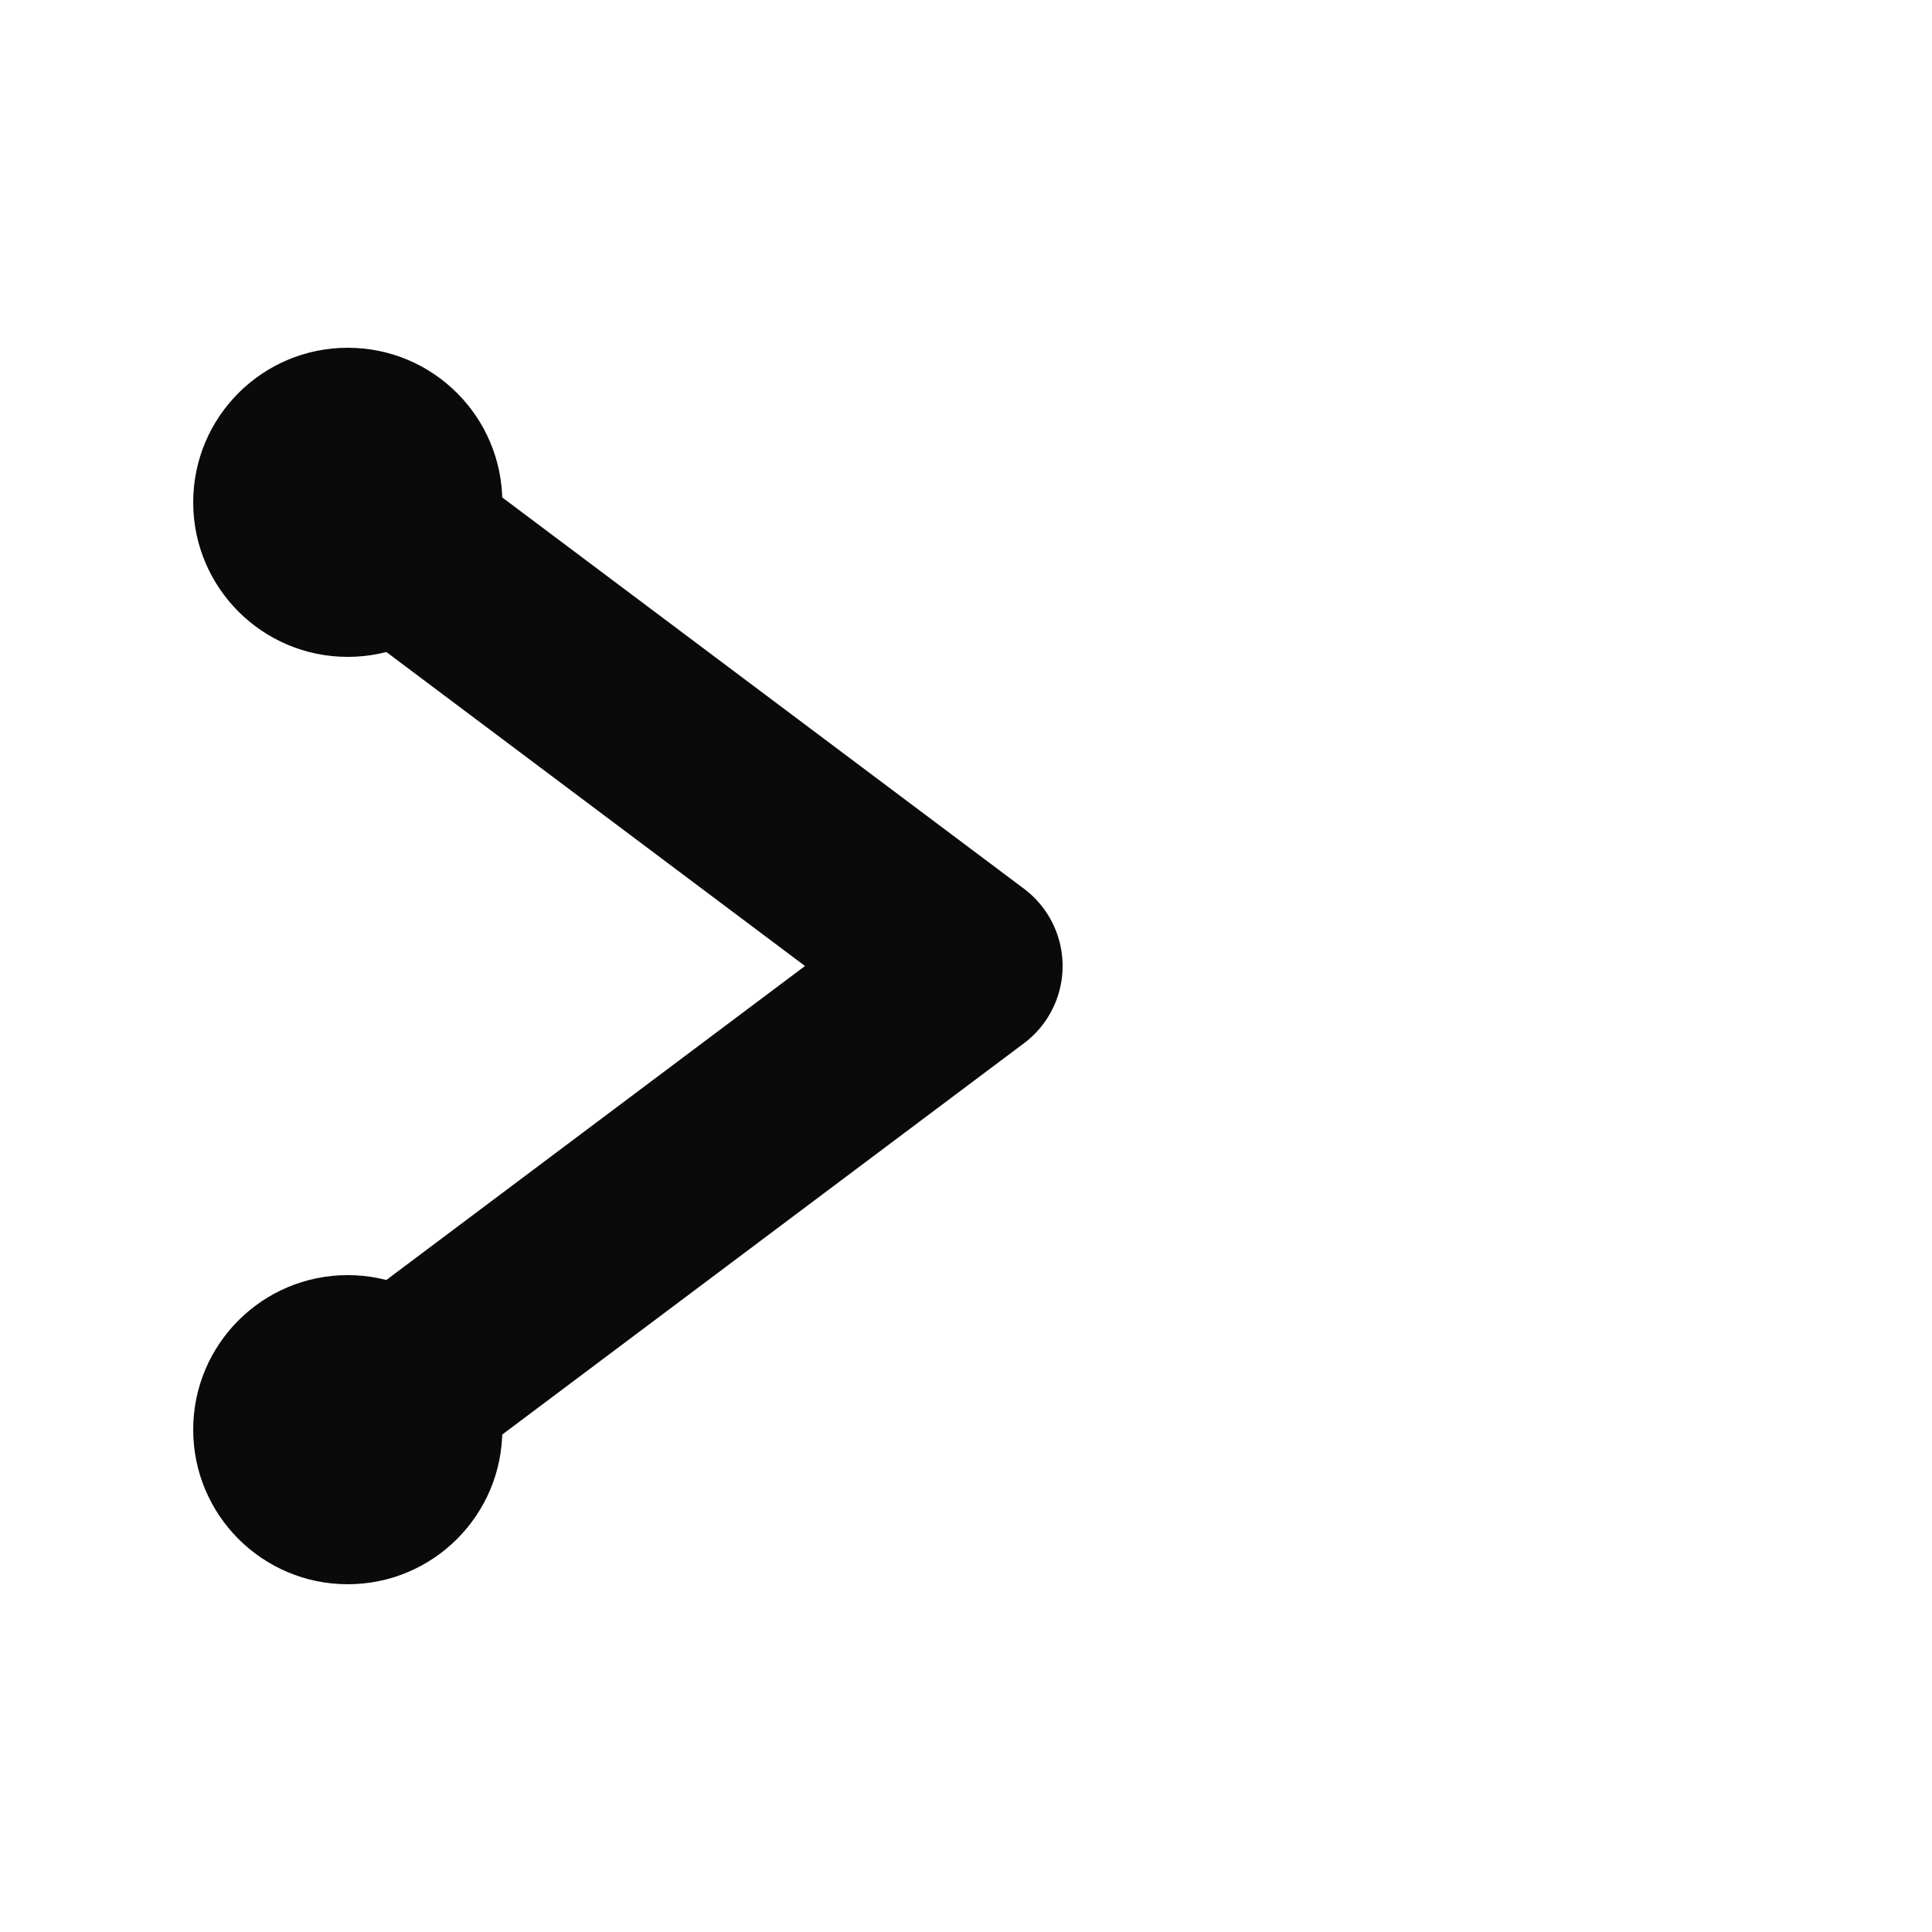
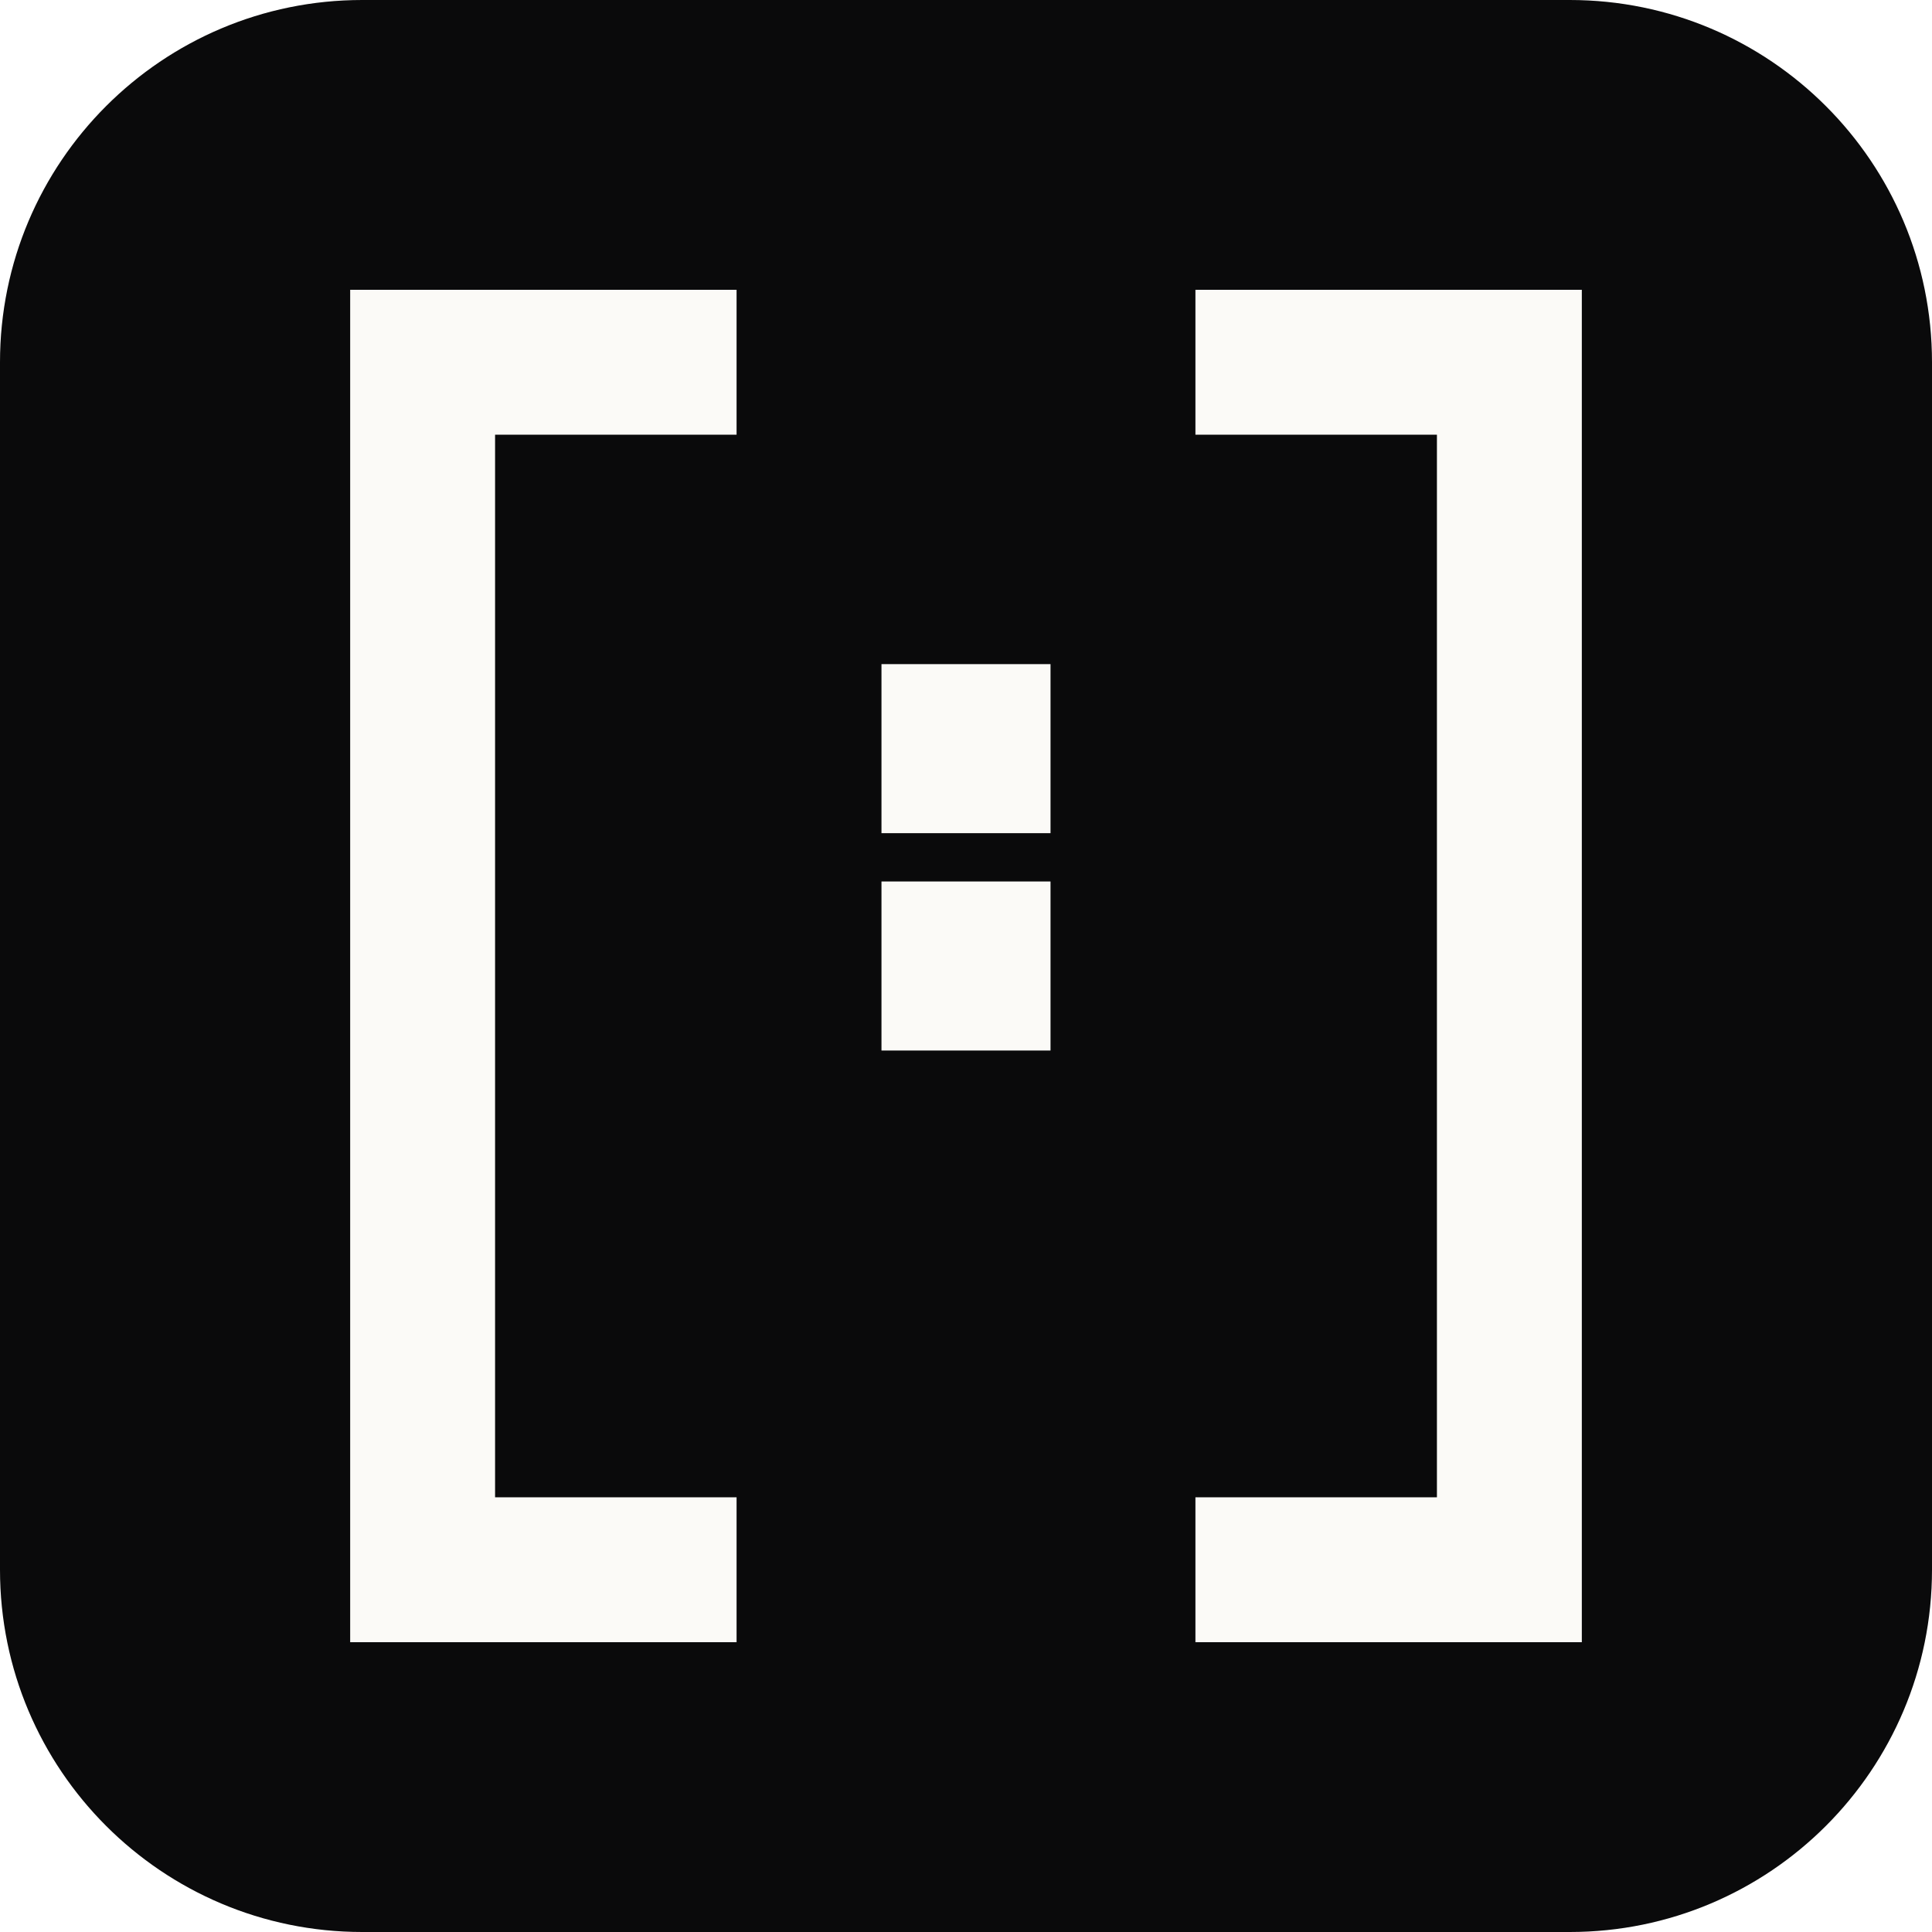
- <svg xmlns="http://www.w3.org/2000/svg" viewBox="0 0 100 100" width="32" height="32" fill="none">
-   <path d="M18 26 L50 50 L18 74" stroke="#0A0A0B" stroke-width="10" stroke-linecap="round" stroke-linejoin="round" />
-   <path d="M50 26 L82 50 L50 74" stroke="oklch(0.68 0.18 50)" stroke-width="10" stroke-linecap="round" stroke-linejoin="round" />
-   <circle cx="18" cy="26" r="8" fill="#0A0A0B" />
-   <circle cx="18" cy="74" r="8" fill="#0A0A0B" />
-   <circle cx="82" cy="50" r="10" fill="oklch(0.68 0.18 50)" />
+ <svg xmlns="http://www.w3.org/2000/svg" width="32" height="32" viewBox="0 0 32 32" fill="none">
+   <rect width="32" height="32" rx="6" fill="#0A0A0B" />
+   <path d="M11 6 L7 6 L7 26 L11 26" stroke="#fbfaf7" stroke-width="2.4" stroke-linecap="square" stroke-linejoin="miter" fill="none" />
+   <path d="M21 6 L25 6 L25 26 L21 26" stroke="#fbfaf7" stroke-width="2.4" stroke-linecap="square" stroke-linejoin="miter" fill="none" />
+   <rect x="14.6" y="11" width="2.8" height="2.8" fill="#fbfaf7" />
+   <rect x="14.6" y="14.6" width="2.8" height="2.8" fill="#fbfaf7" />
+   <rect x="14.6" y="18.2" width="2.8" height="2.8" fill="oklch(0.68 0.18 50)" />
</svg>
